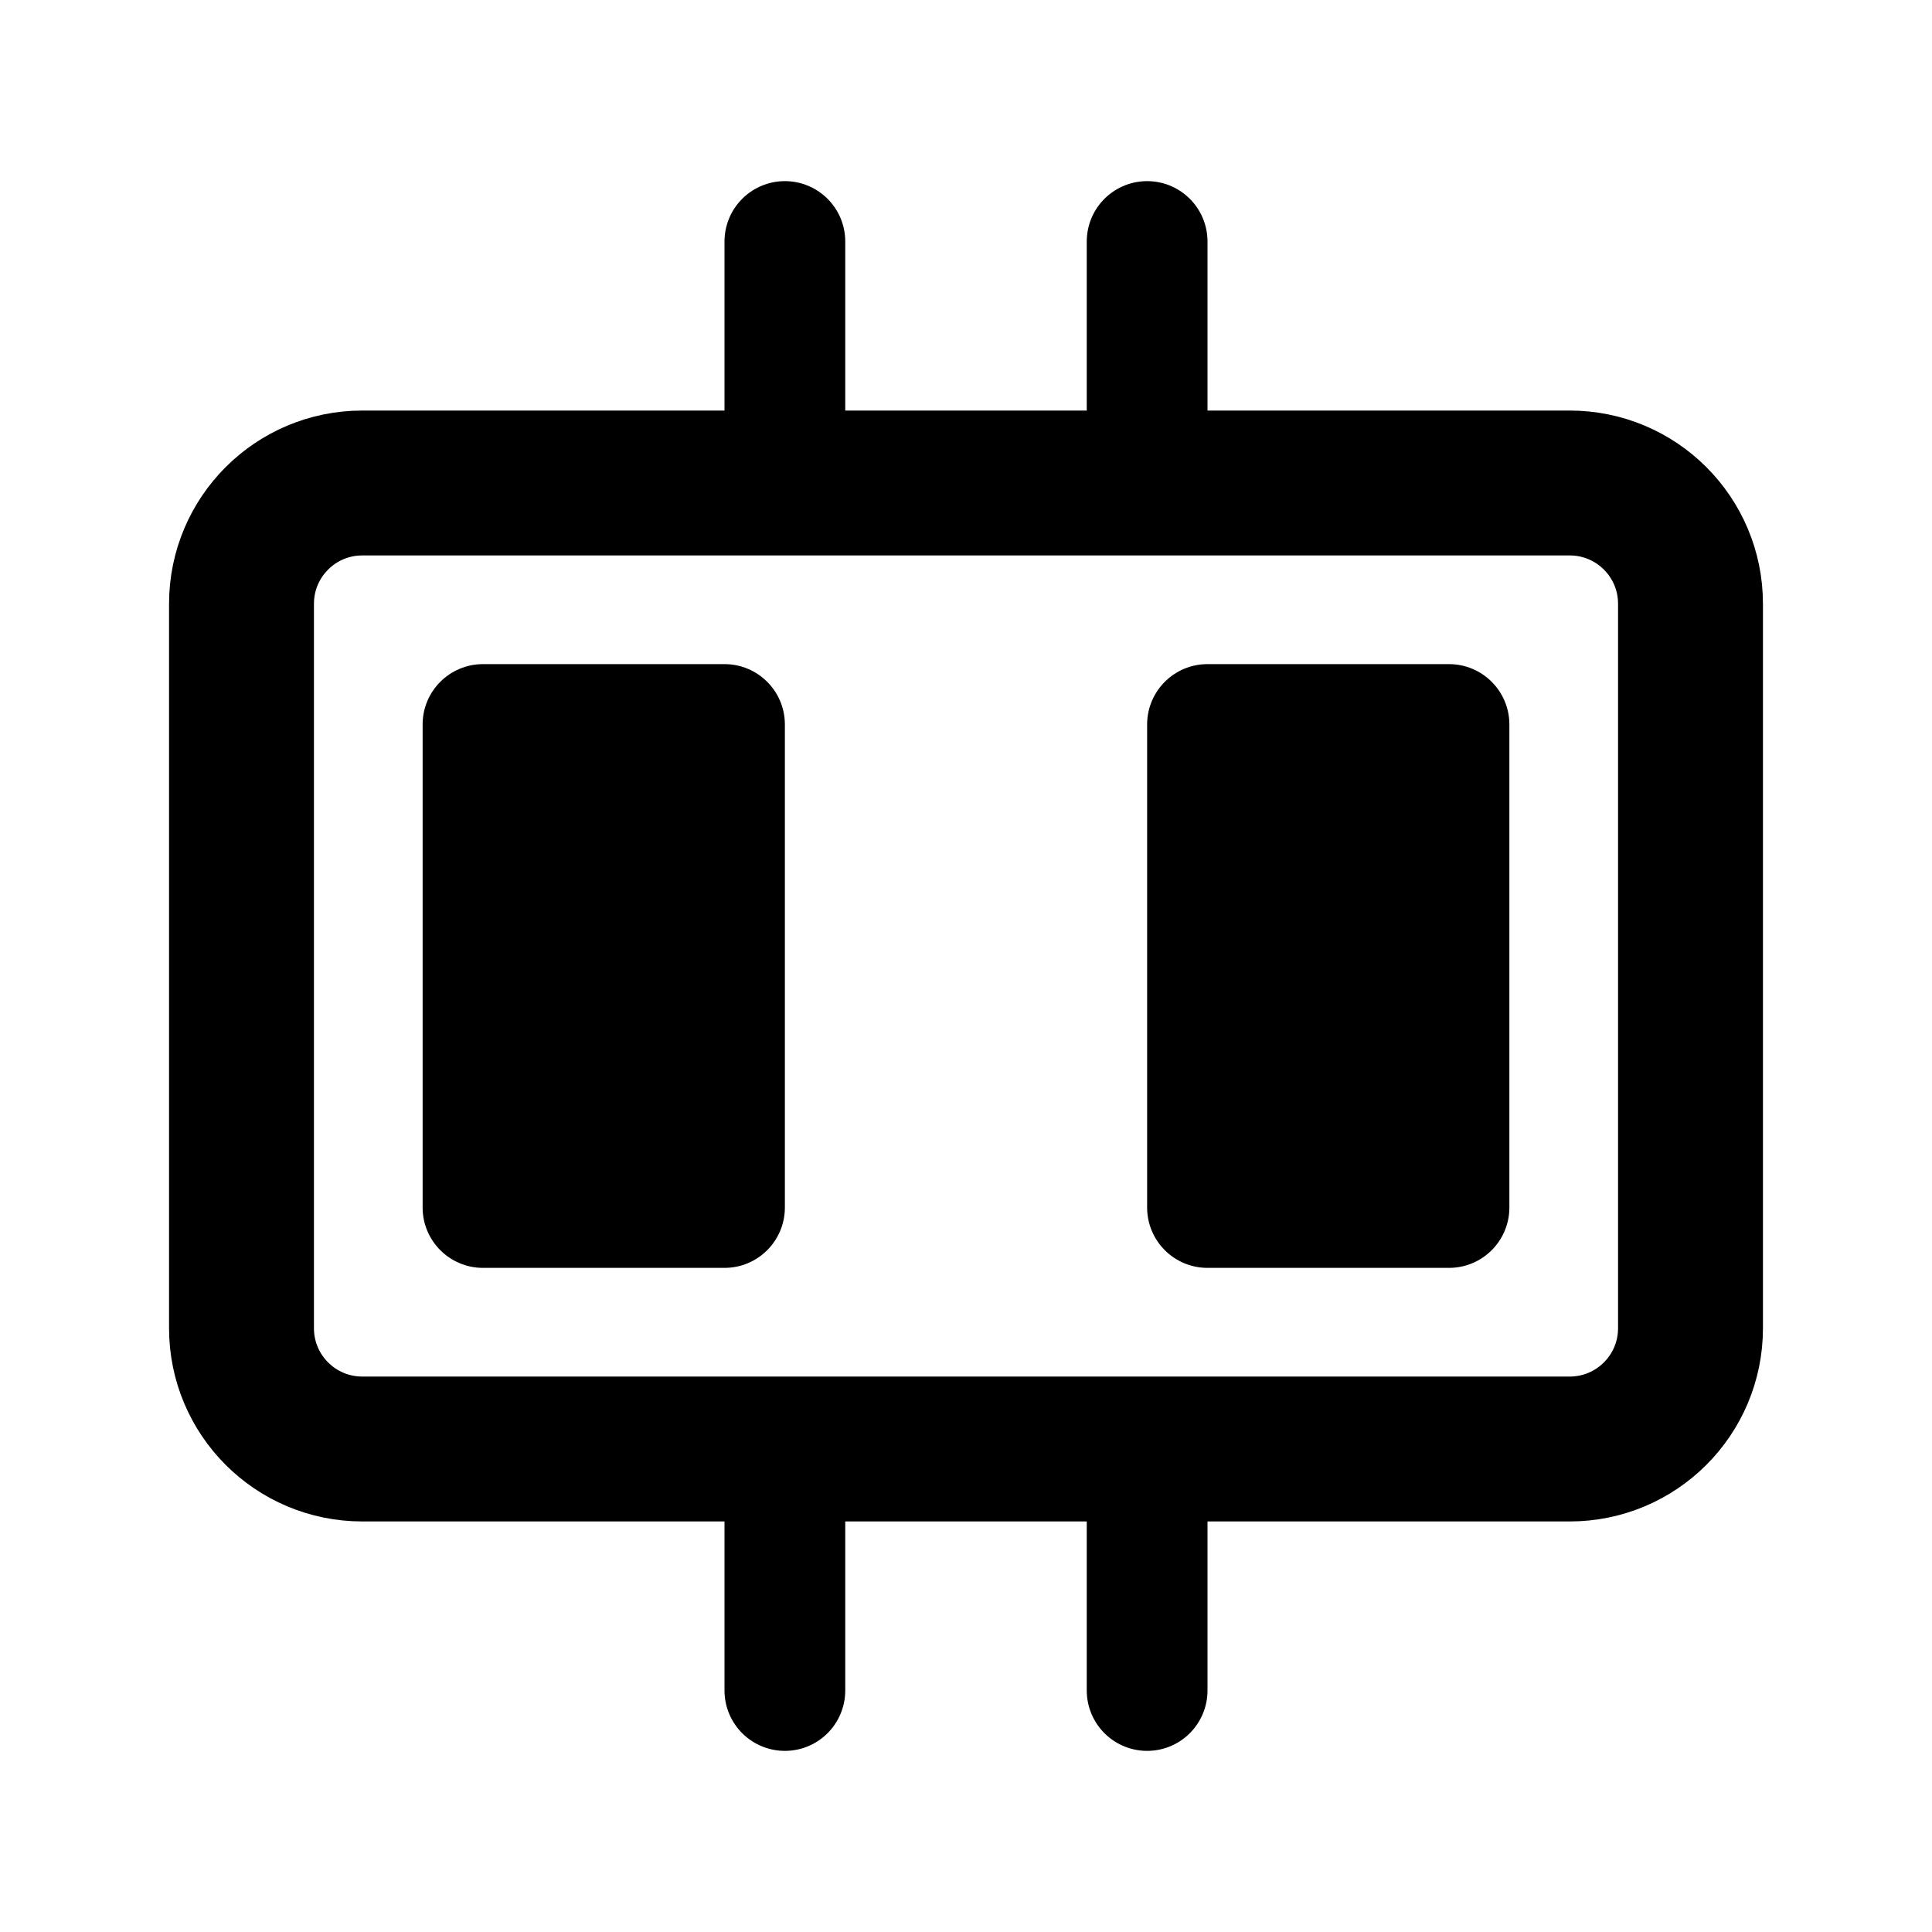
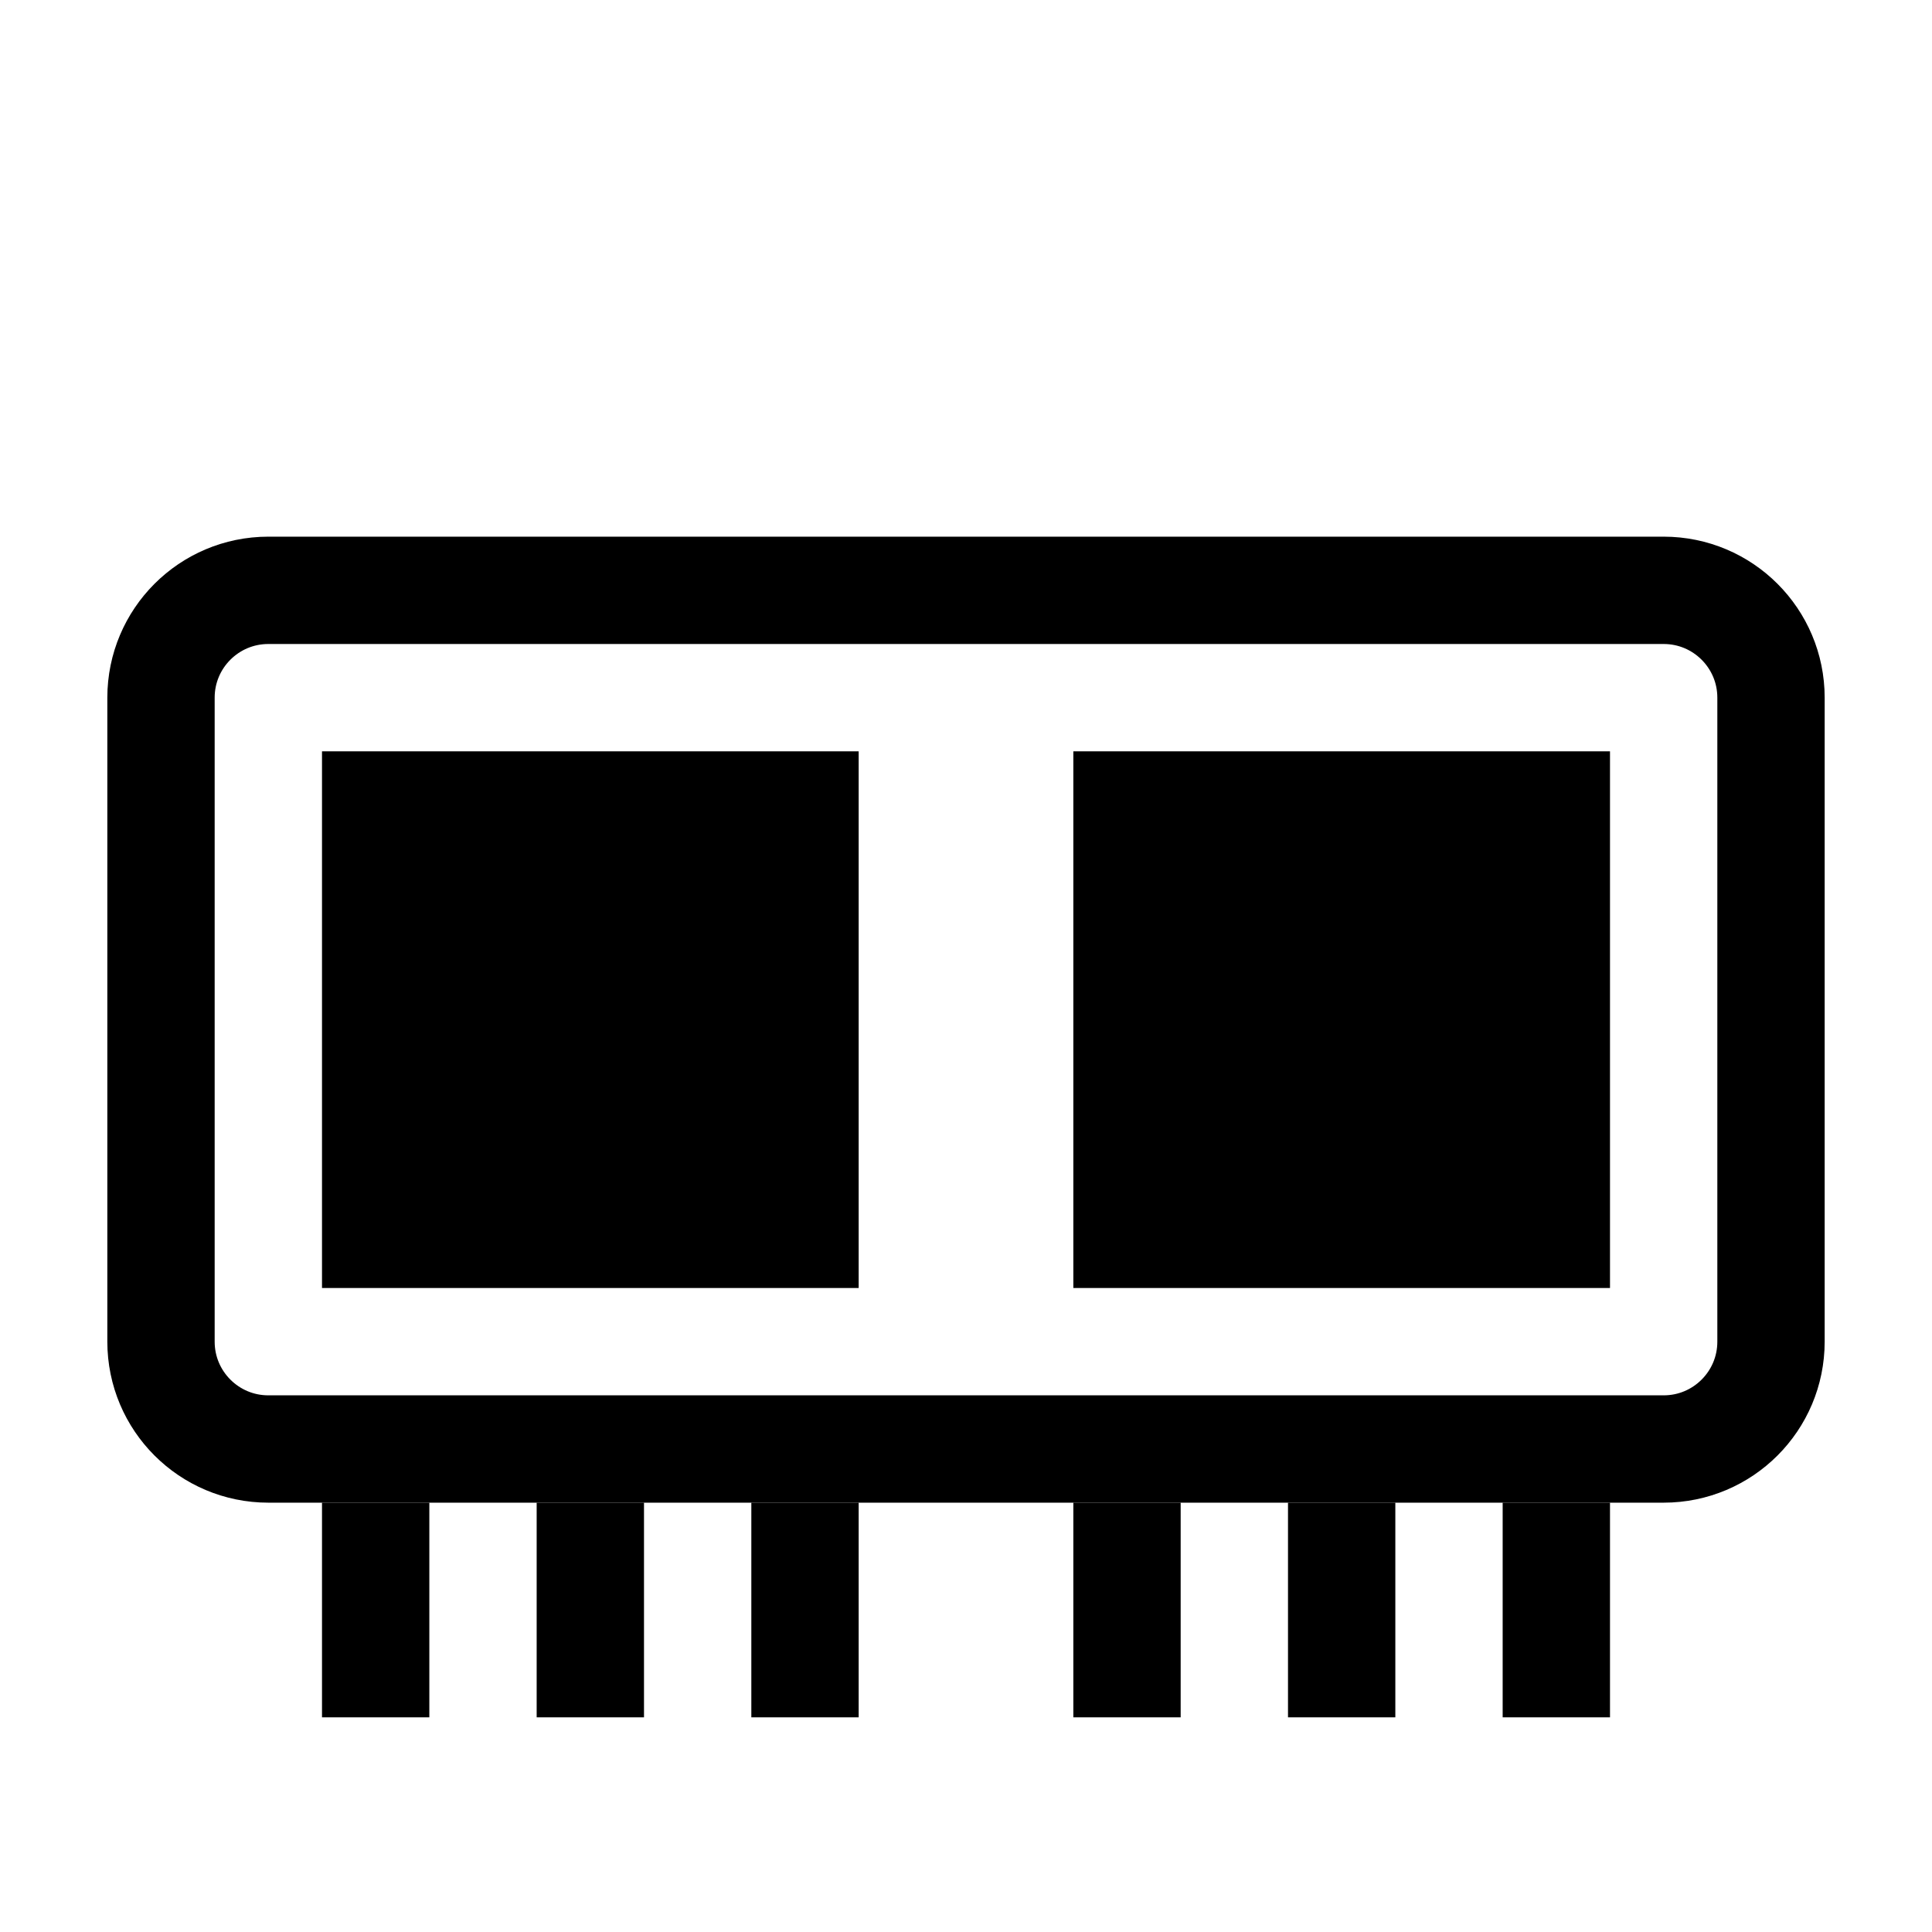
- <svg xmlns="http://www.w3.org/2000/svg" width="20" height="20" viewBox="0 0 16 16">
-   <rect x="2" y="4" width="12" height="8" rx="1" fill="none" stroke="#000" stroke-width="1.2" />
-   <rect x="3.5" y="5.5" width="3" height="5" rx="0.5" fill="#000" />
-   <rect x="9.5" y="5.5" width="3" height="5" rx="0.5" fill="#000" />
-   <line x1="6.5" y1="2" x2="6.5" y2="4" stroke="#000" stroke-width="1" stroke-linecap="round" />
-   <line x1="9.5" y1="2" x2="9.5" y2="4" stroke="#000" stroke-width="1" stroke-linecap="round" />
-   <line x1="6.5" y1="12" x2="6.5" y2="14" stroke="#000" stroke-width="1" stroke-linecap="round" />
-   <line x1="9.5" y1="12" x2="9.5" y2="14" stroke="#000" stroke-width="1" stroke-linecap="round" />
+ <svg xmlns="http://www.w3.org/2000/svg" width="18" height="18" viewBox="0 0 18 18">
+   <rect x="1.5" y="5.5" width="15" height="8" rx="1" fill="none" stroke="#000" />
+   <rect x="3" y="7" width="5" height="5" />
+   <rect x="10" y="7" width="5" height="5" />
+   <rect x="3" y="14" width="1" height="2" />
+   <rect x="5" y="14" width="1" height="2" />
+   <rect x="7" y="14" width="1" height="2" />
+   <rect x="10" y="14" width="1" height="2" />
+   <rect x="12" y="14" width="1" height="2" />
+   <rect x="14" y="14" width="1" height="2" />
</svg>
